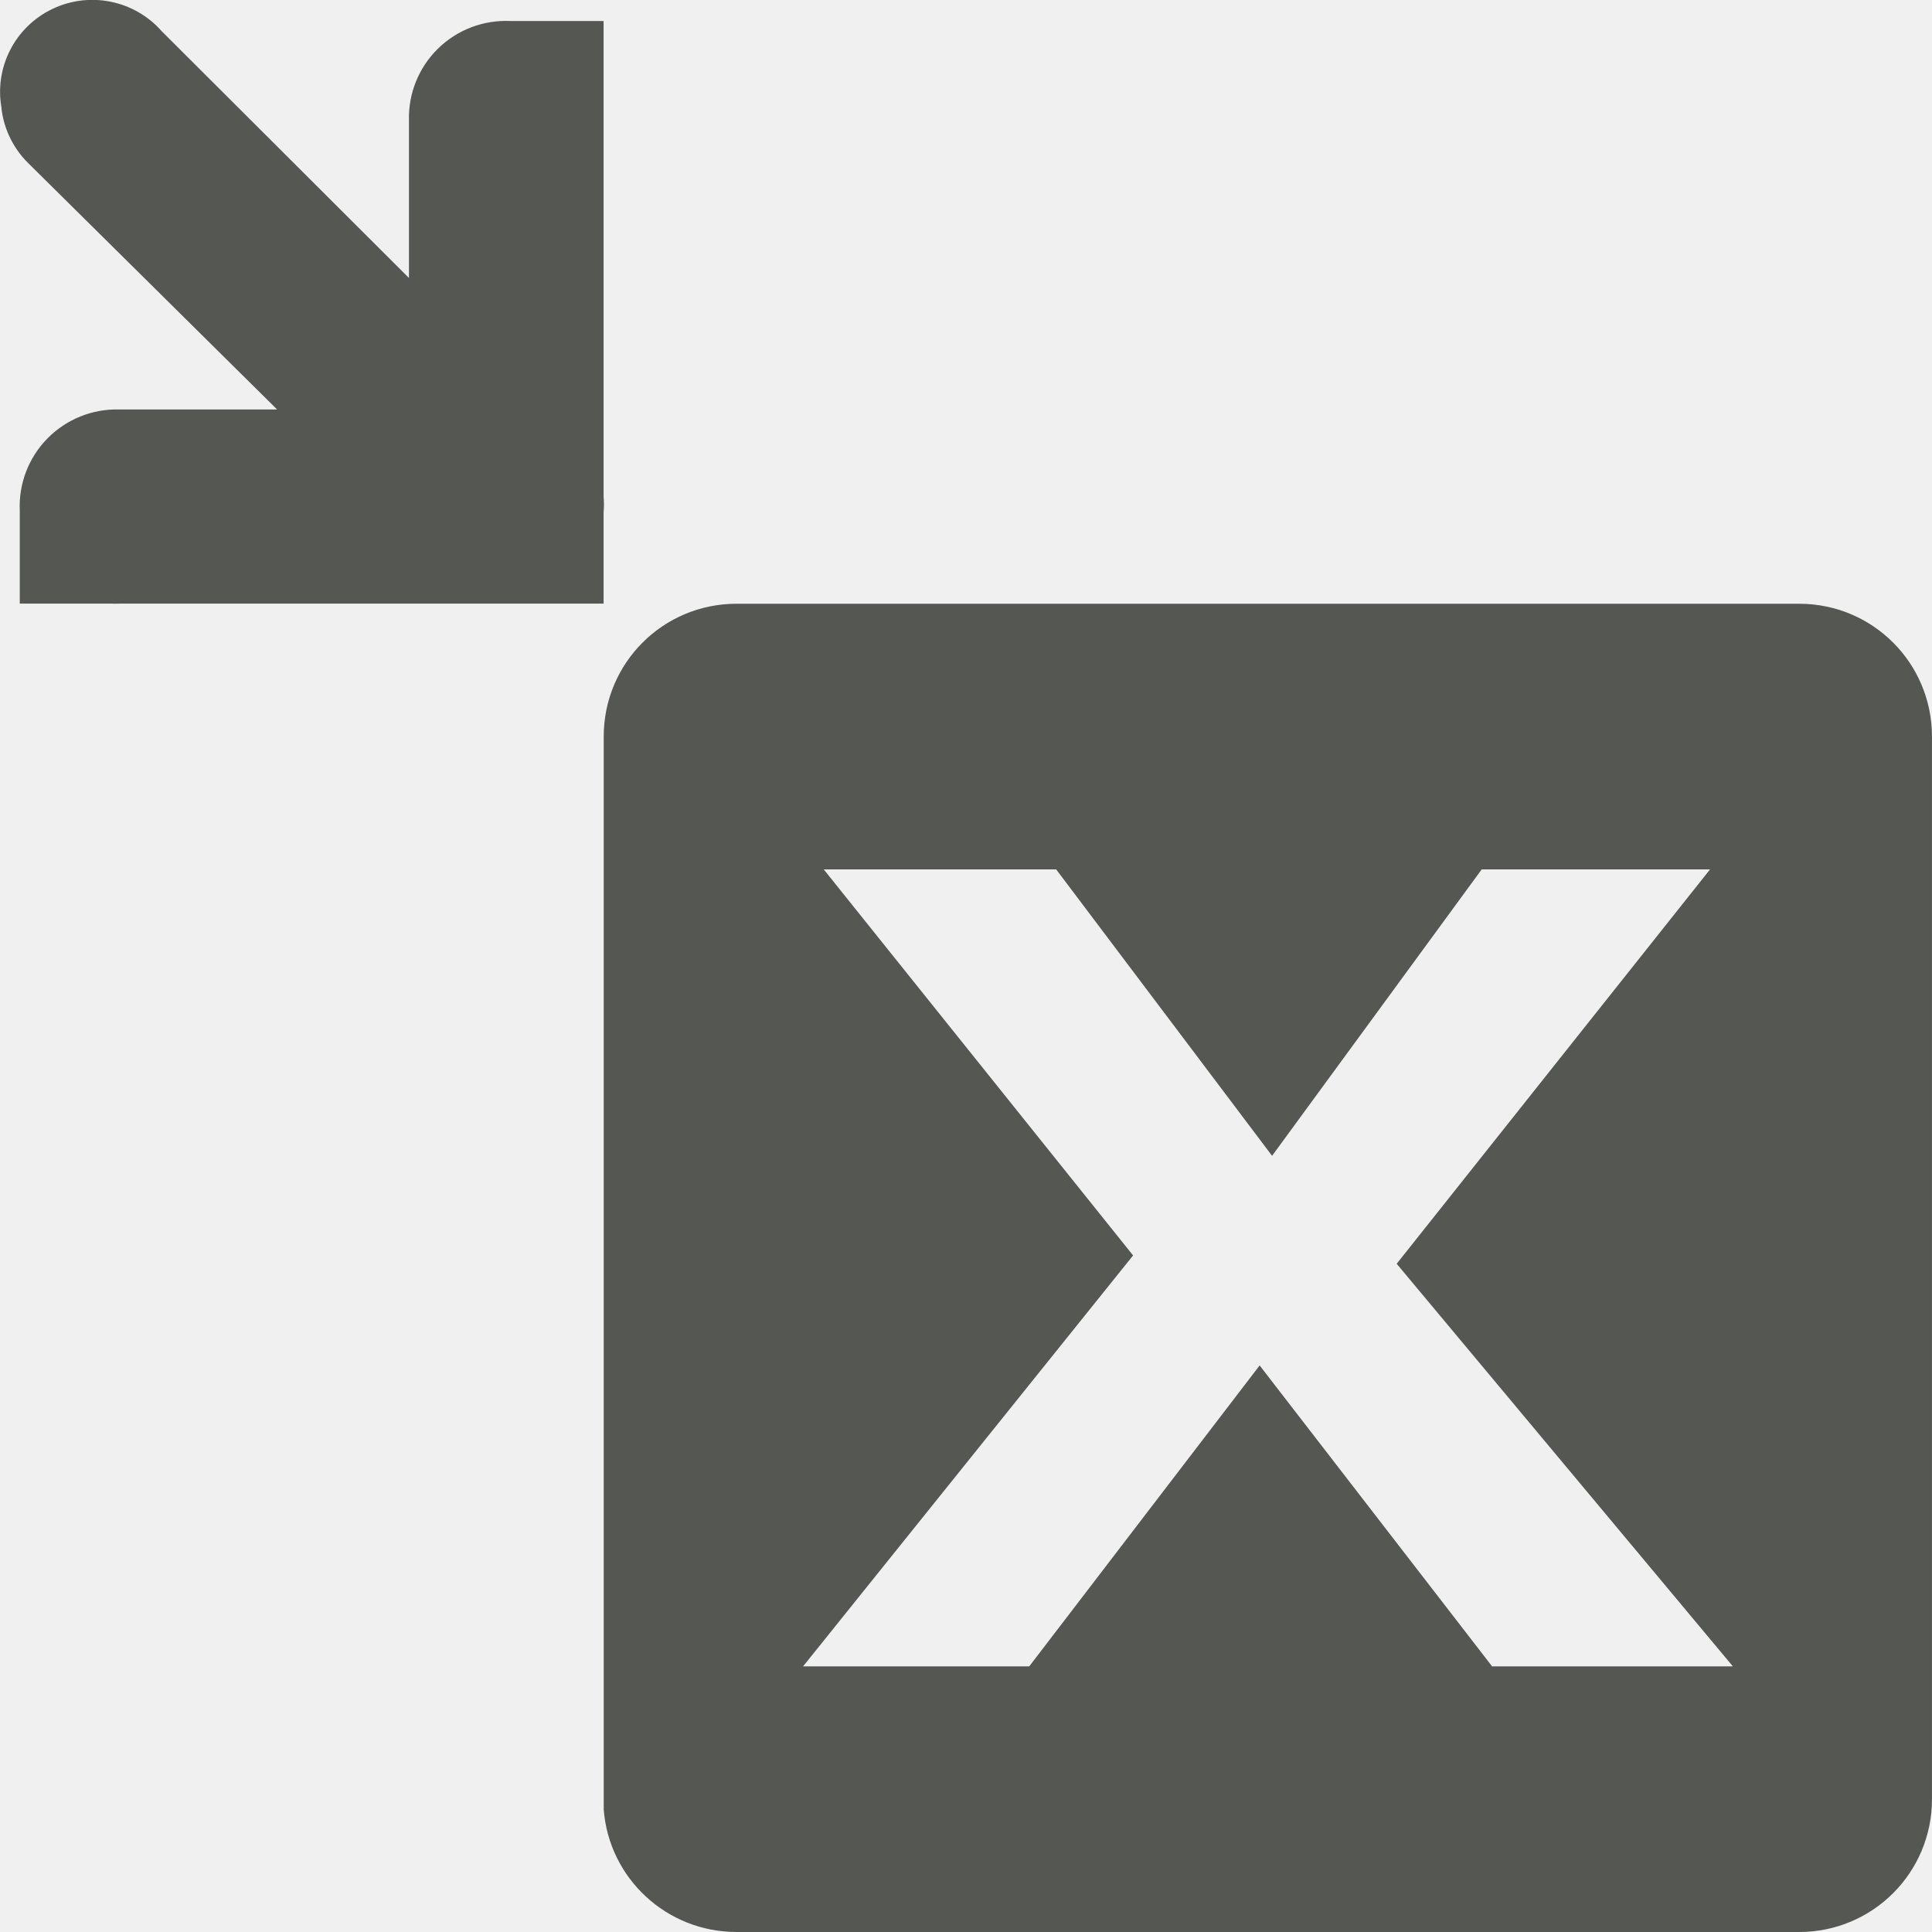
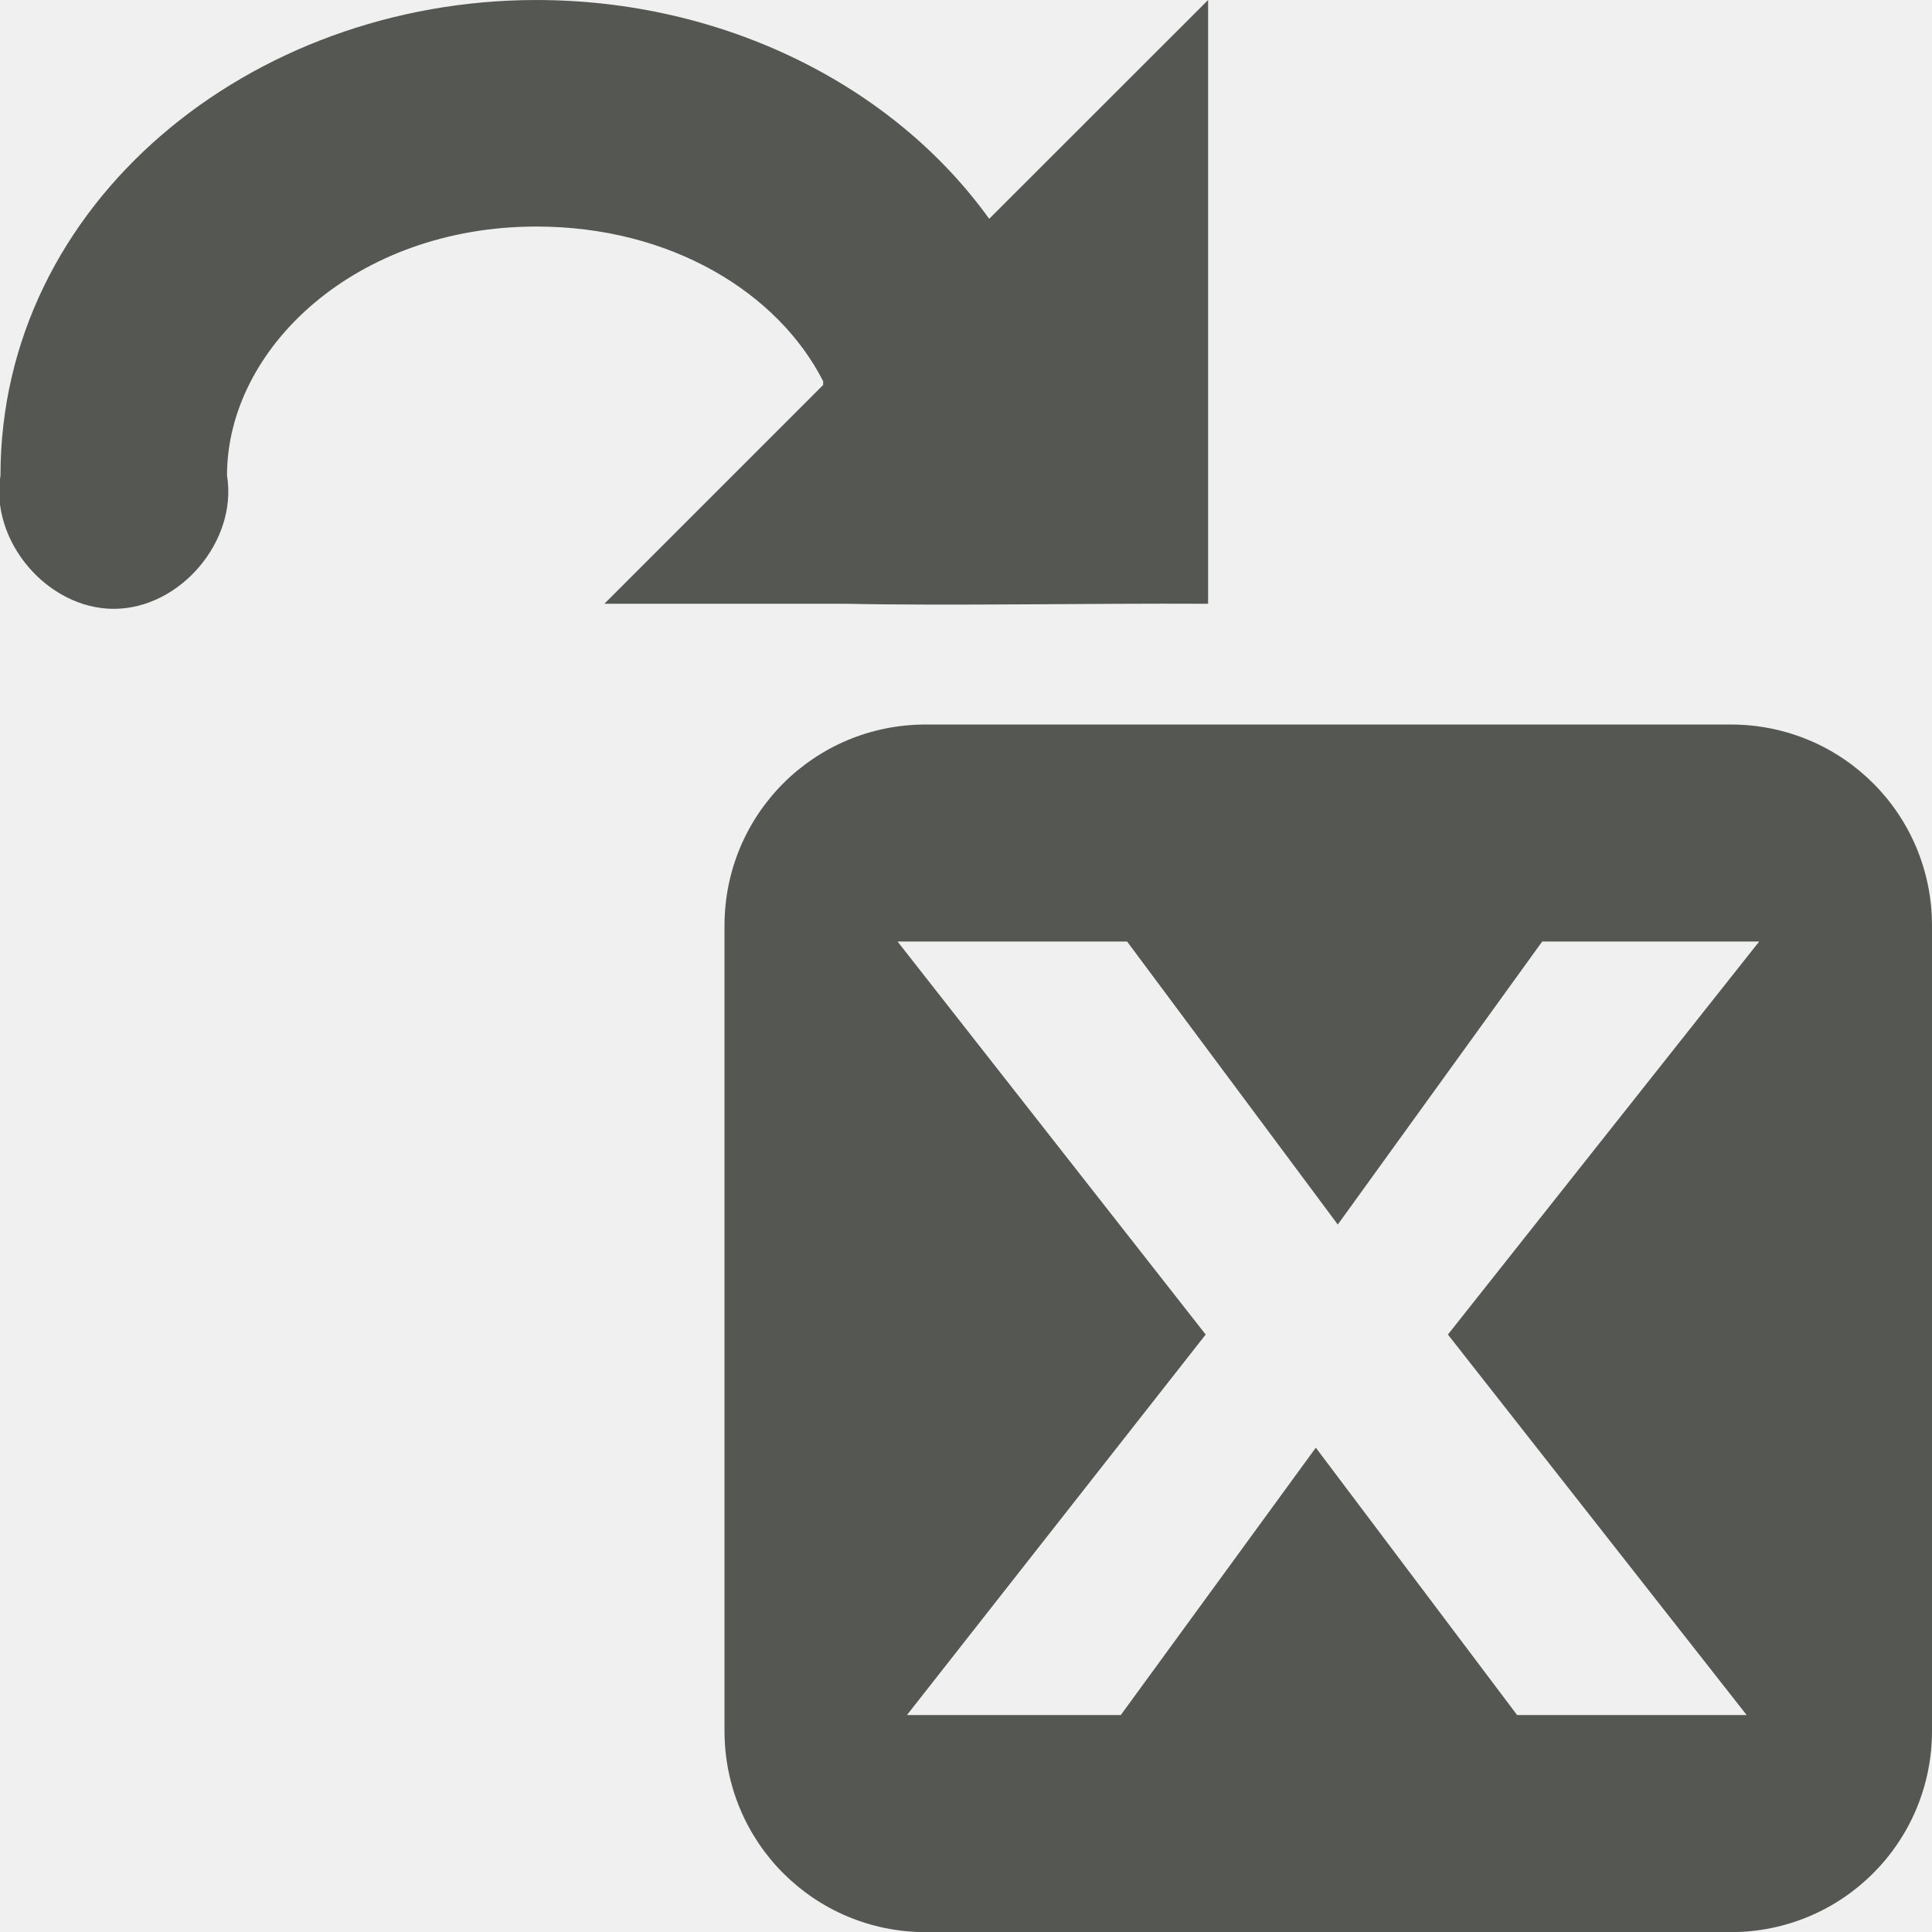
- <svg xmlns="http://www.w3.org/2000/svg" id="svg7384" version="1.1" height="16" width="16">
-   <defs id="defs7386" />
-   <g transform="translate(-60.95223,-647)" id="layer9" style="display:inline" />
-   <g transform="translate(-60.95223,-647)" id="layer10" />
-   <g transform="translate(-60.95223,-647)" id="layer11" />
-   <g transform="translate(-60.95223,-647)" id="layer13" />
-   <g transform="translate(-60.95223,-647)" id="layer14" />
-   <g transform="translate(-60.95223,-647)" id="layer15" style="display:inline" />
-   <g transform="translate(-60.95223,-647)" id="g71291" style="display:inline" />
-   <g transform="translate(-60.95223,-647)" id="g4953" style="display:inline" />
-   <g transform="translate(-60.95223,-647)" id="layer12" style="display:inline">
-     <g id="g3012">
-       <rect transform="scale(-1,1)" y="650" x="-70.952" height="9.996" width="10" id="rect35735-0-1-9" style="color:#555753;fill:none;stroke:none;stroke-width:2;marker:none;visibility:visible;display:inline;overflow:visible" />
-       <path style="font-size:medium;font-style:normal;font-variant:normal;font-weight:normal;font-stretch:normal;text-indent:0;text-align:start;text-decoration:none;line-height:normal;letter-spacing:normal;word-spacing:normal;text-transform:none;direction:ltr;block-progression:tb;writing-mode:lr-tb;text-anchor:start;baseline-shift:baseline;color:#000000;fill:#555753;fill-opacity:1;stroke:none;stroke-width:2;marker:none;visibility:visible;display:inline;overflow:visible;enable-background:new;font-family:Sans;-inkscape-font-specification:Sans" d="m 60.964,647.895 a 0.764,0.761 0 0 0 0.218,0.452 l 2.065,2.044 -1.309,0 a 0.803,0.802 0 0 0 -0.822,0.838 l 0,0.05 0,0.72 0.755,0 a 0.803,0.802 0 0 0 0.067,0 l 0.185,0 2.988,0 0.034,0 a 0.777,0.774 0 0 0 0.034,0 0.803,0.802 0 0 0 0.05,0 0.777,0.774 0 0 0 0.034,0 l 0.688,0 0,-0.737 a 0.803,0.802 0 0 0 0,-0.017 0.777,0.774 0 0 0 0,-0.134 l 0,-2.932 0,-0.184 0,-0.084 0,-0.737 -0.739,0 a 0.803,0.802 0 0 0 -0.034,0 0.803,0.802 0 0 0 -0.839,0.821 l 0,1.307 -2.048,-2.044 a 0.764,0.761 0 0 0 -1.326,0.637 z" id="path12113" />
-       <path style="fill:#555753;fill-opacity:1;stroke:none" d="m 67.052,652 c -0.609,0 -1.1,0.491 -1.1,1.1 l 0,0.55 0,0.636 0,6.514 0,0.55 0,0.636 c 0.044,0.569 0.52,1.014 1.1,1.014 l 0.55,0 7.7,0 0.55,0 c 0.609,0 1.1,-0.491 1.1,-1.1 l 0,-0.55 0,-0.55 0,-6.514 0,-0.636 0,-0.55 c 0,-0.609 -0.491,-1.1 -1.1,-1.1 l -0.55,0 -7.7,0 -0.55,0 z m 0.722,2.2 1.925,0 1.788,2.372 1.736,-2.372 1.891,0 -2.595,3.266 2.784,3.334 -1.994,0 -1.925,-2.492 -1.908,2.492 -1.873,0 2.733,-3.403 L 67.774,654.2 z" id="rect3002" />
+ <svg xmlns="http://www.w3.org/2000/svg" xmlns:xlink="http://www.w3.org/1999/xlink" width="16" height="16" id="svg2" version="1.1">
+   <defs id="defs4">
+     <linearGradient y2="98.883" x2="118.348" y1="81.176" x1="106.025" gradientUnits="userSpaceOnUse" id="linearGradient17659-4">
+       <stop id="stop17661-0" style="stop-color:#da4522;stop-opacity:1;" offset="0" />
+       <stop offset="0.025" style="stop-color:#953a24;stop-opacity:1;" id="stop17667-4" />
+       <stop offset="0.19" style="stop-color:#c15236;stop-opacity:1;" id="stop17665-75" />
+       <stop id="stop17669-0" style="stop-color:#6f1f09;stop-opacity:1" offset="0.944" />
+       <stop id="stop17663-8" style="stop-color:#ba310b;stop-opacity:1" offset="1" />
+     </linearGradient>
+     <linearGradient id="linearGradient5257-3">
+       <stop style="stop-color:#ef2929;stop-opacity:1;" offset="0" id="stop5259-87" />
+       <stop style="stop-color:#f68383;stop-opacity:1;" offset="1" id="stop5261-1" />
+     </linearGradient>
+     <linearGradient id="linearGradient17864-9">
+       <stop style="stop-color:#d1f7ab;stop-opacity:1;" offset="0" id="stop17866-9" />
+       <stop style="stop-color:#85e923;stop-opacity:1;" offset="1" id="stop17868-41" />
+     </linearGradient>
+     <linearGradient id="linearGradient17317-98">
+       <stop style="stop-color:#dde8f4;stop-opacity:1;" offset="0" id="stop17319-1" />
+       <stop style="stop-color:#bad0e8;stop-opacity:1;" offset="1" id="stop17321-6" />
+     </linearGradient>
+     <linearGradient id="linearGradient17325-1">
+       <stop style="stop-color:#729fcf;stop-opacity:1;" offset="0" id="stop17327-8" />
+       <stop style="stop-color:#3f7ab9;stop-opacity:1;" offset="1" id="stop17329-8" />
+     </linearGradient>
+     <linearGradient id="linearGradient17339-7">
+       <stop id="stop17341-6" offset="0" style="stop-color:#729fcf;stop-opacity:0;" />
+       <stop id="stop17343-4" offset="1" style="stop-color:#3f7ab9;stop-opacity:1;" />
+     </linearGradient>
+     <linearGradient id="linearGradient17767-1">
+       <stop id="stop17771-8" offset="0" style="stop-color:#edc200;stop-opacity:1;" />
+       <stop id="stop17769-4" offset="1" style="stop-color:#c4a000;stop-opacity:1;" />
+     </linearGradient>
+     <linearGradient y2="98.883" x2="118.348" y1="81.176" x1="106.025" gradientUnits="userSpaceOnUse" id="linearGradient17659-4-4">
+       <stop id="stop17661-0-5" style="stop-color:#da4522;stop-opacity:1;" offset="0" />
+       <stop offset="0.025" style="stop-color:#953a24;stop-opacity:1;" id="stop17667-4-2" />
+       <stop offset="0.19" style="stop-color:#c15236;stop-opacity:1;" id="stop17665-75-0" />
+       <stop id="stop17669-0-2" style="stop-color:#6f1f09;stop-opacity:1" offset="0.944" />
+       <stop id="stop17663-8-2" style="stop-color:#ba310b;stop-opacity:1" offset="1" />
+     </linearGradient>
+     <linearGradient id="linearGradient5257-3-4">
+       <stop style="stop-color:#ef2929;stop-opacity:1;" offset="0" id="stop5259-87-7" />
+       <stop style="stop-color:#f68383;stop-opacity:1;" offset="1" id="stop5261-1-9" />
+     </linearGradient>
+     <linearGradient id="linearGradient17864-9-9">
+       <stop style="stop-color:#d1f7ab;stop-opacity:1;" offset="0" id="stop17866-9-5" />
+       <stop style="stop-color:#85e923;stop-opacity:1;" offset="1" id="stop17868-41-4" />
+     </linearGradient>
+     <linearGradient id="linearGradient17317-98-6">
+       <stop style="stop-color:#dde8f4;stop-opacity:1;" offset="0" id="stop17319-1-0" />
+       <stop style="stop-color:#bad0e8;stop-opacity:1;" offset="1" id="stop17321-6-9" />
+     </linearGradient>
+     <linearGradient id="linearGradient17325-1-6">
+       <stop style="stop-color:#729fcf;stop-opacity:1;" offset="0" id="stop17327-8-0" />
+       <stop style="stop-color:#3f7ab9;stop-opacity:1;" offset="1" id="stop17329-8-6" />
+     </linearGradient>
+     <linearGradient id="linearGradient17339-7-9">
+       <stop id="stop17341-6-2" offset="0" style="stop-color:#729fcf;stop-opacity:0;" />
+       <stop id="stop17343-4-5" offset="1" style="stop-color:#3f7ab9;stop-opacity:1;" />
+     </linearGradient>
+     <linearGradient id="linearGradient17767-1-0">
+       <stop id="stop17771-8-6" offset="0" style="stop-color:#edc200;stop-opacity:1;" />
+       <stop id="stop17769-4-4" offset="1" style="stop-color:#c4a000;stop-opacity:1;" />
+     </linearGradient>
+     <linearGradient y2="98.883" x2="118.348" y1="81.176" x1="106.025" gradientUnits="userSpaceOnUse" id="linearGradient17659-4-4-7">
+       <stop id="stop17661-0-5-4" style="stop-color:#da4522;stop-opacity:1;" offset="0" />
+       <stop offset="0.025" style="stop-color:#953a24;stop-opacity:1;" id="stop17667-4-2-0" />
+       <stop offset="0.19" style="stop-color:#c15236;stop-opacity:1;" id="stop17665-75-0-9" />
+       <stop id="stop17669-0-2-6" style="stop-color:#6f1f09;stop-opacity:1" offset="0.944" />
+       <stop id="stop17663-8-2-6" style="stop-color:#ba310b;stop-opacity:1" offset="1" />
+     </linearGradient>
+     <linearGradient id="linearGradient5257-3-4-2">
+       <stop style="stop-color:#ef2929;stop-opacity:1;" offset="0" id="stop5259-87-7-3" />
+       <stop style="stop-color:#f68383;stop-opacity:1;" offset="1" id="stop5261-1-9-9" />
+     </linearGradient>
+     <linearGradient id="linearGradient17864-9-9-0">
+       <stop style="stop-color:#d1f7ab;stop-opacity:1;" offset="0" id="stop17866-9-5-1" />
+       <stop style="stop-color:#85e923;stop-opacity:1;" offset="1" id="stop17868-41-4-3" />
+     </linearGradient>
+     <linearGradient id="linearGradient17317-98-6-2">
+       <stop style="stop-color:#dde8f4;stop-opacity:1;" offset="0" id="stop17319-1-0-9" />
+       <stop style="stop-color:#bad0e8;stop-opacity:1;" offset="1" id="stop17321-6-9-5" />
+     </linearGradient>
+     <linearGradient id="linearGradient17325-1-6-3">
+       <stop style="stop-color:#729fcf;stop-opacity:1;" offset="0" id="stop17327-8-0-3" />
+       <stop style="stop-color:#3f7ab9;stop-opacity:1;" offset="1" id="stop17329-8-6-7" />
+     </linearGradient>
+     <linearGradient id="linearGradient17339-7-9-0">
+       <stop id="stop17341-6-2-7" offset="0" style="stop-color:#729fcf;stop-opacity:0;" />
+       <stop id="stop17343-4-5-0" offset="1" style="stop-color:#3f7ab9;stop-opacity:1;" />
+     </linearGradient>
+     <linearGradient id="linearGradient17767-1-0-8">
+       <stop id="stop17771-8-6-5" offset="0" style="stop-color:#edc200;stop-opacity:1;" />
+       <stop id="stop17769-4-4-4" offset="1" style="stop-color:#c4a000;stop-opacity:1;" />
+     </linearGradient>
+     <linearGradient y2="98.883" x2="118.348" y1="81.176" x1="106.025" gradientUnits="userSpaceOnUse" id="linearGradient17659-7-6-1">
+       <stop id="stop17661-8-4-5" style="stop-color:#da4522;stop-opacity:1;" offset="0" />
+       <stop offset="0.025" style="stop-color:#953a24;stop-opacity:1;" id="stop17667-7-0-2" />
+       <stop offset="0.19" style="stop-color:#c15236;stop-opacity:1;" id="stop17665-7-6-9" />
+       <stop id="stop17669-1-7-1" style="stop-color:#6f1f09;stop-opacity:1" offset="0.944" />
+       <stop id="stop17663-6-1-7" style="stop-color:#ba310b;stop-opacity:1" offset="1" />
+     </linearGradient>
+     <linearGradient id="linearGradient5257-5-8-9">
+       <stop style="stop-color:#ef2929;stop-opacity:1;" offset="0" id="stop5259-8-8-1" />
+       <stop style="stop-color:#f68383;stop-opacity:1;" offset="1" id="stop5261-4-5-2" />
+     </linearGradient>
+     <linearGradient id="linearGradient17864-3-1-8">
+       <stop style="stop-color:#d1f7ab;stop-opacity:1;" offset="0" id="stop17866-3-1-8" />
+       <stop style="stop-color:#85e923;stop-opacity:1;" offset="1" id="stop17868-4-0-2" />
+     </linearGradient>
+     <linearGradient id="linearGradient17317-9-7-0">
+       <stop style="stop-color:#dde8f4;stop-opacity:1;" offset="0" id="stop17319-6-5-2" />
+       <stop style="stop-color:#bad0e8;stop-opacity:1;" offset="1" id="stop17321-4-8-6" />
+     </linearGradient>
+     <linearGradient id="linearGradient17325-8-0-5">
+       <stop style="stop-color:#729fcf;stop-opacity:1;" offset="0" id="stop17327-6-2-5" />
+       <stop style="stop-color:#3f7ab9;stop-opacity:1;" offset="1" id="stop17329-2-4-8" />
+     </linearGradient>
+     <linearGradient id="linearGradient17767-8-8-9">
+       <stop id="stop17771-2-4-1" offset="0" style="stop-color:#edc200;stop-opacity:1;" />
+       <stop id="stop17769-3-1-3" offset="1" style="stop-color:#c4a000;stop-opacity:1;" />
+     </linearGradient>
+     <radialGradient xlink:href="#linearGradient17039-3-7-98-4" id="radialGradient6108" gradientUnits="userSpaceOnUse" gradientTransform="matrix(0.3809419,-0.01176371,0.00313628,0.128796,279.1225,160.1886)" cx="55.641" cy="193.295" fx="55.641" fy="193.295" r="96.547" />
+     <linearGradient id="linearGradient17039-3-7-98-4">
+       <stop id="stop17041-0-1-6-1" offset="0" style="stop-color:#ffffff;stop-opacity:1;" />
+       <stop id="stop17043-1-0-3-4" offset="1" style="stop-color:#ffffff;stop-opacity:0;" />
+     </linearGradient>
+     <linearGradient y2="98.883" x2="118.348" y1="81.176" x1="106.025" gradientUnits="userSpaceOnUse" id="linearGradient17659-7-6-1-5">
+       <stop id="stop17661-8-4-5-9" style="stop-color:#da4522;stop-opacity:1;" offset="0" />
+       <stop offset="0.025" style="stop-color:#953a24;stop-opacity:1;" id="stop17667-7-0-2-2" />
+       <stop offset="0.19" style="stop-color:#c15236;stop-opacity:1;" id="stop17665-7-6-9-5" />
+       <stop id="stop17669-1-7-1-0" style="stop-color:#6f1f09;stop-opacity:1" offset="0.944" />
+       <stop id="stop17663-6-1-7-6" style="stop-color:#ba310b;stop-opacity:1" offset="1" />
+     </linearGradient>
+     <linearGradient id="linearGradient5257-5-8-9-7">
+       <stop style="stop-color:#ef2929;stop-opacity:1;" offset="0" id="stop5259-8-8-1-7" />
+       <stop style="stop-color:#f68383;stop-opacity:1;" offset="1" id="stop5261-4-5-2-7" />
+     </linearGradient>
+     <linearGradient id="linearGradient17864-3-1-8-9">
+       <stop style="stop-color:#d1f7ab;stop-opacity:1;" offset="0" id="stop17866-3-1-8-4" />
+       <stop style="stop-color:#85e923;stop-opacity:1;" offset="1" id="stop17868-4-0-2-8" />
+     </linearGradient>
+     <linearGradient id="linearGradient17317-9-7-0-0">
+       <stop style="stop-color:#dde8f4;stop-opacity:1;" offset="0" id="stop17319-6-5-2-0" />
+       <stop style="stop-color:#bad0e8;stop-opacity:1;" offset="1" id="stop17321-4-8-6-3" />
+     </linearGradient>
+     <linearGradient id="linearGradient17325-8-0-5-2">
+       <stop style="stop-color:#729fcf;stop-opacity:1;" offset="0" id="stop17327-6-2-5-9" />
+       <stop style="stop-color:#3f7ab9;stop-opacity:1;" offset="1" id="stop17329-2-4-8-7" />
+     </linearGradient>
+     <linearGradient id="linearGradient17767-8-8-9-7">
+       <stop id="stop17771-2-4-1-1" offset="0" style="stop-color:#edc200;stop-opacity:1;" />
+       <stop id="stop17769-3-1-3-1" offset="1" style="stop-color:#c4a000;stop-opacity:1;" />
+     </linearGradient>
+     <radialGradient r="96.547" fy="193.295" fx="55.641" cy="193.295" cx="55.641" gradientTransform="matrix(0.3809419,-0.01176371,0.00313628,0.128796,279.1225,160.1886)" gradientUnits="userSpaceOnUse" id="radialGradient6241" xlink:href="#linearGradient17039-3-7-98-4-3" />
+     <linearGradient id="linearGradient17039-3-7-98-4-3">
+       <stop id="stop17041-0-1-6-1-8" offset="0" style="stop-color:#ffffff;stop-opacity:1;" />
+       <stop id="stop17043-1-0-3-4-9" offset="1" style="stop-color:#ffffff;stop-opacity:0;" />
+     </linearGradient>
+     <linearGradient y2="98.883" x2="118.348" y1="81.176" x1="106.025" gradientUnits="userSpaceOnUse" id="linearGradient17659-7-6-1-5-4">
+       <stop id="stop17661-8-4-5-9-1" style="stop-color:#da4522;stop-opacity:1;" offset="0" />
+       <stop offset="0.025" style="stop-color:#953a24;stop-opacity:1;" id="stop17667-7-0-2-2-2" />
+       <stop offset="0.19" style="stop-color:#c15236;stop-opacity:1;" id="stop17665-7-6-9-5-7" />
+       <stop id="stop17669-1-7-1-0-7" style="stop-color:#6f1f09;stop-opacity:1" offset="0.944" />
+       <stop id="stop17663-6-1-7-6-8" style="stop-color:#ba310b;stop-opacity:1" offset="1" />
+     </linearGradient>
+     <linearGradient id="linearGradient5257-5-8-9-7-8">
+       <stop style="stop-color:#ef2929;stop-opacity:1;" offset="0" id="stop5259-8-8-1-7-1" />
+       <stop style="stop-color:#f68383;stop-opacity:1;" offset="1" id="stop5261-4-5-2-7-5" />
+     </linearGradient>
+   </defs>
+   <g id="layer1" transform="translate(-1938.743,-892.779)">
+     <g transform="translate(1778.743,658.7791)" style="display:inline" id="g5414">
+       <rect style="opacity:0;fill:#ffffff;fill-opacity:1;stroke:none;display:inline" id="rect4898" width="16" height="16" x="160" y="786.362" transform="translate(0,-552.3622)" />
+       <path id="path18623-2-2" d="m 170.005,234 0,5 c -0.985,-0.005 -2.115,0.018 -3,0 l -2,0 1.812,-1.812 0,-0.031 c -0.371,-0.729 -1.255,-1.281 -2.375,-1.281 -1.493,0 -2.562,1.005 -2.562,2.062 0.089,0.542 -0.388,1.104 -0.938,1.104 -0.549,0 -1.027,-0.562 -0.938,-1.104 0,-2.256 2.064,-3.938 4.438,-3.938 1.54,0 2.95,0.699 3.75,1.812 z" style="fill:#555753;fill-opacity:1;stroke:none;display:inline" />
+       <path id="rect16034-0-7-0-0" d="M 167.667,240 C 166.743,240 166,240.743 166,241.667 l 0,6.667 c 0,0.923 0.743,1.667 1.667,1.667 l 6.667,0 C 175.257,250 176,249.257 176,248.333 l 0,-6.667 C 176,240.743 175.257,240 174.333,240 l -6.667,0 z m -0.234,1.797 1.901,0 1.745,2.344 1.693,-2.344 1.797,0 -2.578,3.255 2.474,3.151 -1.901,0 -1.667,-2.214 -1.615,2.214 -1.771,0 2.474,-3.151 -2.552,-3.255 z" style="fill:#555753;fill-opacity:1;stroke:none;display:inline" />
    </g>
  </g>
</svg>
